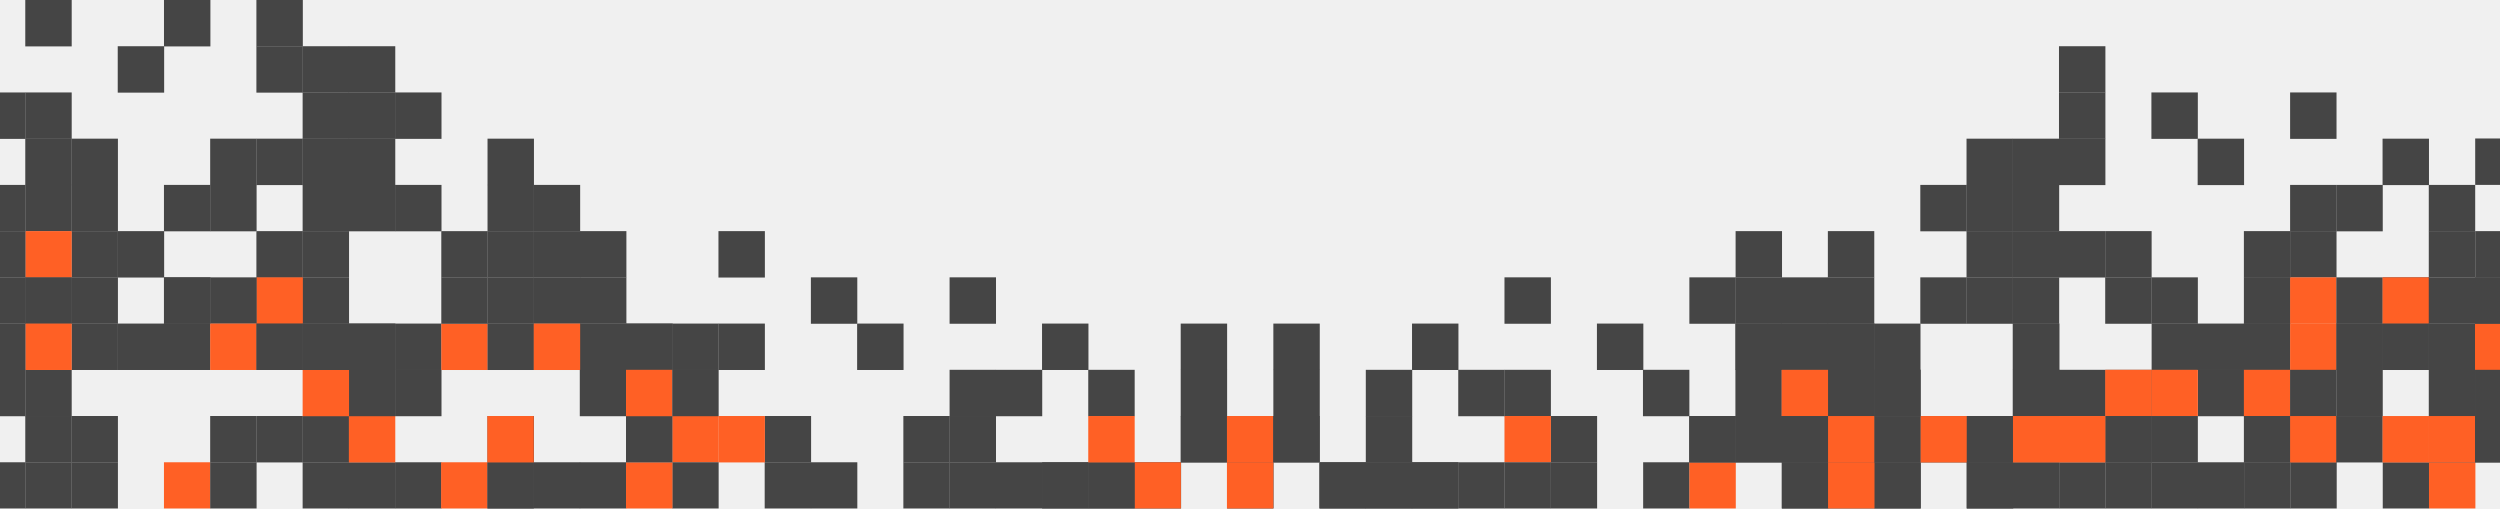
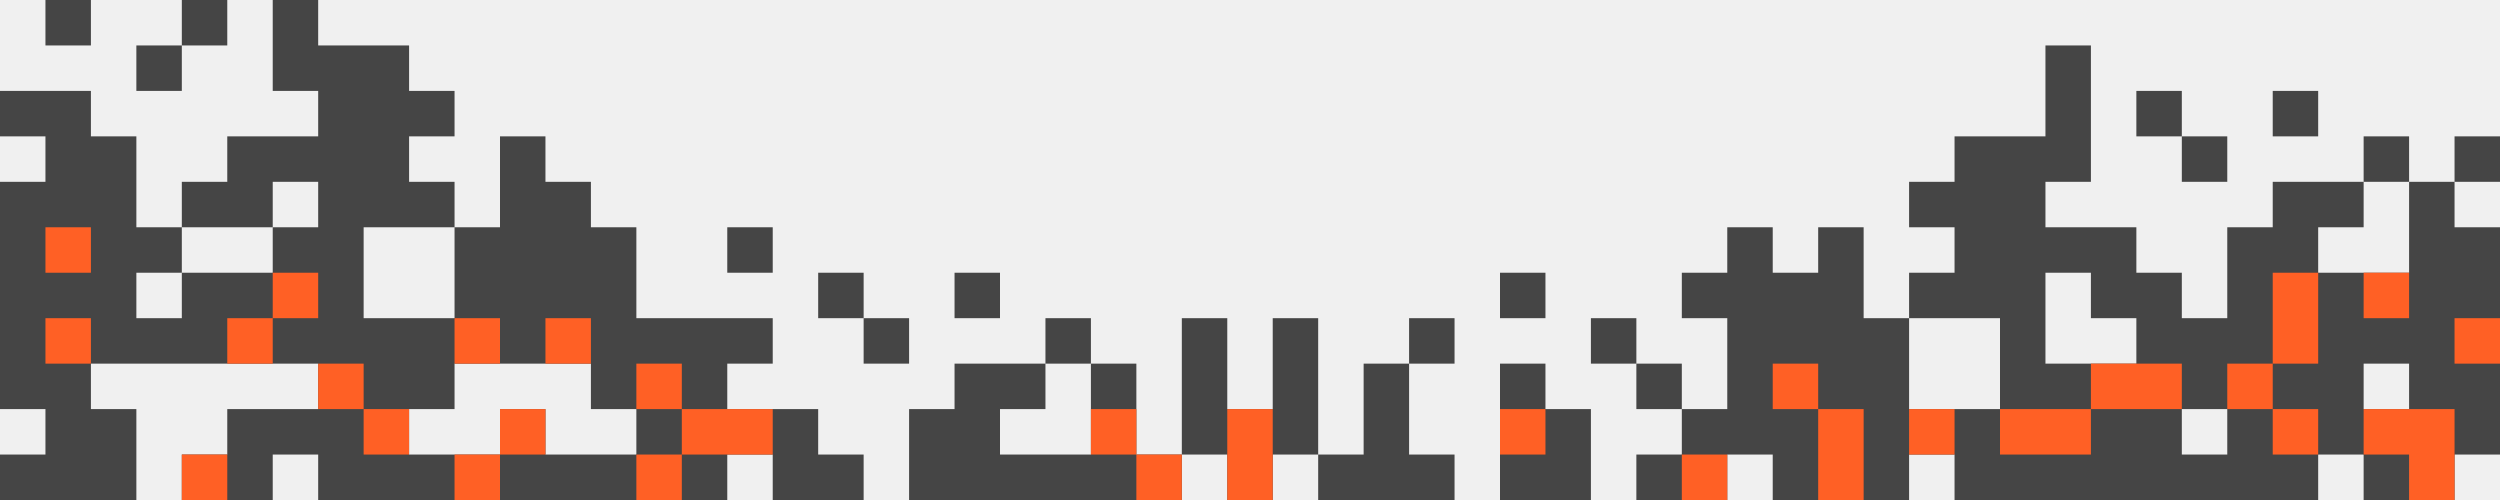
- <svg xmlns="http://www.w3.org/2000/svg" width="649" height="132" viewBox="0 0 649 132" fill="none">
-   <g clip-path="url(#clip0_767_55839)">
-     <rect width="12.05" height="12.05" transform="matrix(1 0 0 -1 642.562 48)" fill="#454545" />
-     <rect width="12.05" height="12.05" transform="matrix(4.37114e-08 1 1 -4.37114e-08 438.562 72)" fill="#454545" />
-     <rect width="12.05" height="12.05" transform="matrix(4.37114e-08 1 1 -4.37114e-08 414.562 84)" fill="#454545" />
-     <rect width="12.05" height="12.05" transform="matrix(4.37114e-08 1 1 -4.37114e-08 402.562 107.996)" fill="#454545" />
-     <rect width="12.05" height="12.05" transform="matrix(4.37114e-08 1 1 -4.37114e-08 402.562 120)" fill="#454545" />
-     <rect width="12.05" height="12.05" transform="matrix(4.37114e-08 1 1 -4.37114e-08 426.562 120)" fill="#454545" />
-     <rect width="12.05" height="12.05" transform="matrix(4.37114e-08 1 1 -4.37114e-08 438.562 120)" fill="#FF6025" />
-     <rect width="12.05" height="12.05" transform="matrix(4.37114e-08 1 1 -4.37114e-08 438.562 107.996)" fill="#454545" />
-     <rect width="12.05" height="12.05" transform="matrix(4.37114e-08 1 1 -4.37114e-08 450.562 107.996)" fill="#454545" />
-     <rect width="12.05" height="12.05" transform="matrix(4.37114e-08 1 1 -4.37114e-08 450.562 84)" fill="#454545" />
-     <rect width="12.05" height="12.05" transform="matrix(4.37114e-08 1 1 -4.37114e-08 462.562 84)" fill="#454545" />
-     <rect width="12.05" height="12.05" transform="matrix(4.37114e-08 1 1 -4.37114e-08 474.562 84)" fill="#454545" />
-     <rect width="12.05" height="12.05" transform="matrix(4.37114e-08 1 1 -4.37114e-08 450.562 72)" fill="#454545" />
-     <rect width="12.05" height="12.05" transform="matrix(4.37114e-08 1 1 -4.37114e-08 450.562 60)" fill="#454545" />
-     <rect width="12.05" height="12.05" transform="matrix(4.37114e-08 1 1 -4.37114e-08 486.562 96)" fill="#454545" />
-     <rect width="12.05" height="12.05" transform="matrix(4.37114e-08 1 1 -4.37114e-08 462.562 107.996)" fill="#454545" />
-     <rect width="12.05" height="12.05" transform="matrix(4.37114e-08 1 1 -4.37114e-08 462.562 120)" fill="#454545" />
-     <rect width="12.05" height="12.05" transform="matrix(4.37114e-08 1 1 -4.37114e-08 486.562 120)" fill="#454545" />
-     <rect width="12.05" height="12.05" transform="matrix(4.37114e-08 1 1 -4.37114e-08 474.562 120)" fill="#454545" />
-     <rect width="12.05" height="12.05" transform="matrix(4.37114e-08 1 1 -4.37114e-08 474.562 107.996)" fill="#454545" />
-     <rect width="12.05" height="12.05" transform="matrix(4.37114e-08 1 1 -4.37114e-08 474.562 96)" fill="#454545" />
-     <rect width="12.05" height="12.05" transform="matrix(4.37114e-08 1 1 -4.37114e-08 522.562 120)" fill="#454545" />
-     <rect width="12.05" height="12.05" transform="matrix(4.37114e-08 1 1 -4.37114e-08 510.562 120)" fill="#454545" />
-     <rect width="12.05" height="12.05" transform="matrix(4.37114e-08 1 1 -4.37114e-08 510.562 107.996)" fill="#454545" />
-     <rect width="12.05" height="12.05" transform="matrix(4.37114e-08 1 1 -4.37114e-08 462.562 96)" fill="#454545" />
-     <rect width="12.05" height="12.05" transform="matrix(4.37114e-08 1 1 -4.37114e-08 390.562 96)" fill="#454545" />
-     <rect width="12.05" height="12.05" transform="matrix(4.37114e-08 1 1 -4.37114e-08 390.562 107.996)" fill="#FF6025" />
-     <rect width="12.05" height="12.05" transform="matrix(4.37114e-08 1 1 -4.37114e-08 390.562 120)" fill="#454545" />
-     <rect width="12.05" height="12.05" transform="matrix(4.37114e-08 1 1 -4.37114e-08 378.562 96.0039)" fill="#454545" />
-     <rect width="12.05" height="12.05" transform="matrix(4.37114e-08 1 1 -4.37114e-08 378.562 120.004)" fill="#454545" />
-     <rect width="12.05" height="12.05" transform="matrix(4.37114e-08 1 1 -4.37114e-08 366.562 84)" fill="#454545" />
-     <rect width="12.05" height="12.05" transform="matrix(4.37114e-08 1 1 -4.37114e-08 390.562 71.9961)" fill="#454545" />
-     <rect width="12.05" height="12.05" transform="matrix(4.37114e-08 1 1 -4.37114e-08 366.562 120.004)" fill="#454545" />
-     <rect width="12.05" height="12.05" transform="matrix(4.37114e-08 1 1 -4.37114e-08 354.562 96.0039)" fill="#454545" />
-     <rect width="12.05" height="12.05" transform="matrix(4.37114e-08 1 1 -4.37114e-08 342.562 120.004)" fill="#454545" />
-     <rect width="12.05" height="12.05" transform="matrix(4.37114e-08 1 1 -4.37114e-08 354.562 120.004)" fill="#454545" />
-     <rect width="12.05" height="12.05" transform="matrix(4.37114e-08 1 1 -4.37114e-08 354.562 108)" fill="#454545" />
-     <rect width="12.05" height="12.05" transform="matrix(4.37114e-08 1 1 -4.37114e-08 330.562 107.996)" fill="#454545" />
-     <rect width="12.05" height="12.05" transform="matrix(4.37114e-08 1 1 -4.37114e-08 330.562 96.0039)" fill="#454545" />
-     <rect width="12.05" height="12.05" transform="matrix(4.37114e-08 1 1 -4.37114e-08 330.562 84.0039)" fill="#454545" />
-     <rect width="12.05" height="12.05" transform="matrix(4.37114e-08 1 1 -4.37114e-08 318.562 107.996)" fill="#454545" />
-     <rect width="12.05" height="12.05" transform="matrix(4.37114e-08 1 1 -4.37114e-08 318.562 120)" fill="#454545" />
-     <rect width="12.05" height="12.05" transform="matrix(4.37114e-08 1 1 -4.37114e-08 306.555 107.996)" fill="#454545" />
-     <rect width="12.05" height="12.05" transform="matrix(4.37114e-08 1 1 -4.37114e-08 294.562 120.004)" fill="#454545" />
-     <rect width="12.05" height="12.05" transform="matrix(4.37114e-08 1 1 -4.37114e-08 270.562 120.004)" fill="#454545" />
-     <rect width="12.05" height="12.05" transform="matrix(4.37114e-08 1 1 -4.37114e-08 282.562 120.004)" fill="#454545" />
-     <rect width="12.05" height="12.05" transform="matrix(4.37114e-08 1 1 -4.37114e-08 42.5703 72)" fill="#454545" />
-     <rect width="12.05" height="12.05" transform="matrix(4.37114e-08 1 1 -4.37114e-08 30.5625 84)" fill="#454545" />
-     <rect width="12.05" height="12.05" transform="matrix(4.37114e-08 1 1 -4.37114e-08 18.5625 107.996)" fill="#454545" />
-     <rect width="12.05" height="12.05" transform="matrix(4.37114e-08 1 1 -4.37114e-08 18.5625 120)" fill="#454545" />
-     <rect width="12.05" height="12.05" transform="matrix(4.37114e-08 1 1 -4.37114e-08 42.5625 120)" fill="#FF6025" />
-     <rect width="12.05" height="12.05" transform="matrix(4.37114e-08 1 1 -4.37114e-08 54.5625 120)" fill="#454545" />
-     <rect width="12.05" height="12.05" transform="matrix(4.37114e-08 1 1 -4.37114e-08 54.5625 107.996)" fill="#454545" />
-     <rect width="12.05" height="12.05" transform="matrix(4.37114e-08 1 1 -4.37114e-08 66.5625 107.996)" fill="#454545" />
-     <rect width="12.05" height="12.05" transform="matrix(4.37114e-08 1 1 -4.37114e-08 66.5625 84)" fill="#454545" />
-     <rect width="12.05" height="12.05" transform="matrix(4.37114e-08 1 1 -4.37114e-08 78.5625 84)" fill="#454545" />
-     <rect width="12.05" height="12.05" transform="matrix(4.37114e-08 1 1 -4.37114e-08 90.5625 84)" fill="#454545" />
-     <rect width="12.05" height="12.05" transform="matrix(4.37114e-08 1 1 -4.37114e-08 66.5625 72)" fill="#454545" />
-     <rect width="12.05" height="12.05" transform="matrix(4.37114e-08 1 1 -4.37114e-08 66.5625 60)" fill="#454545" />
-     <rect width="12.05" height="12.05" transform="matrix(4.37114e-08 1 1 -4.37114e-08 102.562 96)" fill="#454545" />
-     <rect width="12.05" height="12.05" transform="matrix(4.37114e-08 1 1 -4.37114e-08 78.5625 107.996)" fill="#454545" />
-     <rect width="12.05" height="12.05" transform="matrix(4.37114e-08 1 1 -4.37114e-08 78.5625 120)" fill="#454545" />
-     <rect width="12.05" height="12.05" transform="matrix(4.37114e-08 1 1 -4.37114e-08 102.562 120)" fill="#454545" />
-     <rect width="12.05" height="12.05" transform="matrix(4.37114e-08 1 1 -4.37114e-08 90.5625 120)" fill="#454545" />
-     <rect width="12.05" height="12.05" transform="matrix(4.37114e-08 1 1 -4.37114e-08 90.5625 107.996)" fill="#FF6025" />
-     <rect width="12.05" height="12.05" transform="matrix(4.37114e-08 1 1 -4.37114e-08 90.5625 96)" fill="#454545" />
-     <rect width="12.05" height="12.05" transform="matrix(4.37114e-08 1 1 -4.37114e-08 138.562 120)" fill="#454545" />
-     <rect width="12.05" height="12.05" transform="matrix(4.37114e-08 1 1 -4.37114e-08 126.562 120)" fill="#454545" />
-     <rect width="12.05" height="12.05" transform="matrix(4.37114e-08 1 1 -4.37114e-08 126.562 107.996)" fill="#454545" />
-     <rect width="12.05" height="12.05" transform="matrix(4.37114e-08 1 1 -4.37114e-08 78.5625 96)" fill="#FF6025" />
-     <rect width="12.05" height="12.05" transform="matrix(4.37114e-08 1 1 -4.37114e-08 6.5625 96)" fill="#454545" />
-     <rect width="12.05" height="12.05" transform="matrix(4.37114e-08 1 1 -4.37114e-08 6.5625 107.996)" fill="#454545" />
-     <rect width="12.05" height="12.05" transform="matrix(4.37114e-08 1 1 -4.37114e-08 6.5625 120)" fill="#454545" />
-     <rect width="12.05" height="12.05" transform="matrix(4.37114e-08 1 1 -4.37114e-08 -5.4375 96.0039)" fill="#454545" />
-     <rect width="12.05" height="12.05" transform="matrix(4.37114e-08 1 1 -4.37114e-08 -5.4375 120.004)" fill="#454545" />
-     <rect width="12.05" height="12.05" transform="matrix(4.37114e-08 1 1 -4.37114e-08 6.5625 71.9961)" fill="#454545" />
-     <rect width="12.05" height="12.05" transform="matrix(4.37114e-08 1 1 -4.37114e-08 42.5703 0)" fill="#454545" />
-     <rect width="12.05" height="12.05" transform="matrix(4.37114e-08 1 1 -4.37114e-08 30.5625 12)" fill="#454545" />
-     <rect width="12.05" height="12.05" transform="matrix(4.37114e-08 1 1 -4.37114e-08 18.5625 35.9961)" fill="#454545" />
-     <rect width="12.05" height="12.05" transform="matrix(4.37114e-08 1 1 -4.37114e-08 18.5625 48)" fill="#454545" />
-     <rect width="12.05" height="12.05" transform="matrix(4.37114e-08 1 1 -4.37114e-08 42.5625 48)" fill="#454545" />
-     <rect width="12.05" height="12.05" transform="matrix(4.37114e-08 1 1 -4.37114e-08 54.5625 48)" fill="#454545" />
-     <rect width="12.05" height="12.05" transform="matrix(4.37114e-08 1 1 -4.37114e-08 54.5625 35.9961)" fill="#454545" />
-     <rect width="12.05" height="12.05" transform="matrix(4.37114e-08 1 1 -4.37114e-08 66.5625 35.9961)" fill="#454545" />
-     <rect width="12.05" height="12.05" transform="matrix(4.37114e-08 1 1 -4.37114e-08 66.5625 12)" fill="#454545" />
-     <rect width="12.05" height="12.05" transform="matrix(4.37114e-08 1 1 -4.37114e-08 78.5625 12)" fill="#454545" />
-     <rect width="12.05" height="12.05" transform="matrix(4.37114e-08 1 1 -4.37114e-08 90.5625 12)" fill="#454545" />
-     <rect width="12.05" height="12.05" transform="matrix(4.37114e-08 1 1 -4.37114e-08 66.5625 0)" fill="#454545" />
-     <rect width="12.05" height="12.05" transform="matrix(4.37114e-08 1 1 -4.37114e-08 102.562 24)" fill="#454545" />
-     <rect width="12.05" height="12.05" transform="matrix(4.37114e-08 1 1 -4.37114e-08 78.5625 35.9961)" fill="#454545" />
-     <rect width="12.05" height="12.05" transform="matrix(4.37114e-08 1 1 -4.37114e-08 78.5625 48)" fill="#454545" />
-     <rect width="12.05" height="12.05" transform="matrix(4.37114e-08 1 1 -4.37114e-08 102.562 48)" fill="#454545" />
-     <rect width="12.05" height="12.05" transform="matrix(4.37114e-08 1 1 -4.37114e-08 90.5625 48)" fill="#454545" />
-     <rect width="12.05" height="12.05" transform="matrix(4.37114e-08 1 1 -4.37114e-08 90.5625 35.9961)" fill="#454545" />
-     <rect width="12.05" height="12.05" transform="matrix(4.37114e-08 1 1 -4.37114e-08 90.5625 24)" fill="#454545" />
-     <rect width="12.05" height="12.05" transform="matrix(4.37114e-08 1 1 -4.37114e-08 78.5625 60)" fill="#454545" />
-     <rect width="12.05" height="12.05" transform="matrix(4.37114e-08 1 1 -4.37114e-08 78.5625 72)" fill="#454545" />
-     <rect width="12.05" height="12.05" transform="matrix(4.37114e-08 1 1 -4.37114e-08 66.5625 72)" fill="#FF6025" />
-     <rect width="12.05" height="12.05" transform="matrix(4.37114e-08 1 1 -4.37114e-08 54.5625 72)" fill="#454545" />
-     <rect width="12.05" height="12.05" transform="matrix(4.37114e-08 1 1 -4.37114e-08 42.5625 72)" fill="#454545" />
-     <rect width="12.05" height="12.05" transform="matrix(4.37114e-08 1 1 -4.37114e-08 42.5625 84)" fill="#454545" />
-     <rect width="12.05" height="12.05" transform="matrix(4.37114e-08 1 1 -4.37114e-08 54.5625 84)" fill="#FF6025" />
-     <rect width="12.05" height="12.05" transform="matrix(4.37114e-08 1 1 -4.37114e-08 66.5625 84)" fill="#454545" />
-     <rect width="12.05" height="12.05" transform="matrix(4.37114e-08 1 1 -4.37114e-08 78.5625 84)" fill="#454545" />
-     <rect width="12.05" height="12.05" transform="matrix(4.37114e-08 1 1 -4.37114e-08 90.5625 84)" fill="#454545" />
-     <rect width="12.05" height="12.05" transform="matrix(4.37114e-08 1 1 -4.37114e-08 102.562 84)" fill="#454545" />
-     <rect width="12.05" height="12.05" transform="matrix(4.37114e-08 1 1 -4.37114e-08 114.562 84.0039)" fill="#FF6025" />
-     <rect width="12.05" height="12.05" transform="matrix(4.37114e-08 1 1 -4.37114e-08 114.562 60.0039)" fill="#454545" />
-     <rect width="12.05" height="12.05" transform="matrix(4.37114e-08 1 1 -4.37114e-08 126.562 60.0039)" fill="#454545" />
-     <rect width="12.05" height="12.05" transform="matrix(4.37114e-08 1 1 -4.37114e-08 126.562 72.0039)" fill="#454545" />
-     <rect width="12.05" height="12.05" transform="matrix(4.37114e-08 1 1 -4.37114e-08 138.562 60.0039)" fill="#454545" />
-     <rect width="12.05" height="12.05" transform="matrix(4.37114e-08 1 1 -4.37114e-08 150.562 60)" fill="#454545" />
-     <rect width="12.05" height="12.05" transform="matrix(4.37114e-08 1 1 -4.37114e-08 150.562 72.0039)" fill="#454545" />
-     <rect width="12.05" height="12.05" transform="matrix(4.37114e-08 1 1 -4.37114e-08 138.562 72.0039)" fill="#454545" />
-     <rect width="12.05" height="12.05" transform="matrix(4.37114e-08 1 1 -4.37114e-08 114.562 72.0039)" fill="#454545" />
-     <rect width="12.05" height="12.05" transform="matrix(4.37114e-08 1 1 -4.37114e-08 150.562 84.0039)" fill="#454545" />
-     <rect width="12.05" height="12.05" transform="matrix(4.37114e-08 1 1 -4.37114e-08 162.562 84.0039)" fill="#454545" />
-     <rect width="12.05" height="12.05" transform="matrix(4.37114e-08 1 1 -4.37114e-08 138.562 48)" fill="#454545" />
-     <rect width="12.05" height="12.05" transform="matrix(4.37114e-08 1 1 -4.37114e-08 126.562 48)" fill="#454545" />
-     <rect width="12.05" height="12.05" transform="matrix(4.37114e-08 1 1 -4.37114e-08 126.562 35.9961)" fill="#454545" />
-     <rect width="12.05" height="12.05" transform="matrix(4.37114e-08 1 1 -4.37114e-08 126.562 84.0039)" fill="#454545" />
-     <rect width="12.05" height="12.05" transform="matrix(4.37114e-08 1 1 -4.37114e-08 138.562 84.0039)" fill="#FF6025" />
-     <rect width="12.05" height="12.05" transform="matrix(4.37114e-08 1 1 -4.37114e-08 78.5625 24)" fill="#454545" />
-     <rect width="12.05" height="12.05" transform="matrix(4.37114e-08 1 1 -4.37114e-08 18.5625 60.0039)" fill="#454545" />
-     <rect width="12.05" height="12.05" transform="matrix(4.37114e-08 1 1 -4.37114e-08 30.5625 60)" fill="#454545" />
-     <rect width="12.05" height="12.05" transform="matrix(4.37114e-08 1 1 -4.37114e-08 18.5625 72)" fill="#454545" />
-     <rect width="12.05" height="12.05" transform="matrix(4.37114e-08 1 1 -4.37114e-08 18.5625 84)" fill="#454545" />
-     <rect width="12.05" height="12.05" transform="matrix(4.37114e-08 1 1 -4.37114e-08 6.5625 24)" fill="#454545" />
-     <rect width="12.05" height="12.05" transform="matrix(4.37114e-08 1 1 -4.37114e-08 6.5625 35.9961)" fill="#454545" />
-     <rect width="12.05" height="12.05" transform="matrix(4.37114e-08 1 1 -4.37114e-08 6.5625 48)" fill="#454545" />
-     <rect width="12.05" height="12.05" transform="matrix(4.37114e-08 1 1 -4.37114e-08 6.5625 60)" fill="#FF6025" />
-     <rect width="12.05" height="12.05" transform="matrix(4.37114e-08 1 1 -4.37114e-08 6.5625 72)" fill="#454545" />
-     <rect width="12.05" height="12.05" transform="matrix(4.37114e-08 1 1 -4.37114e-08 6.5625 84)" fill="#FF6025" />
-     <rect width="12.05" height="12.05" transform="matrix(4.37114e-08 1 1 -4.37114e-08 -5.4375 24.0039)" fill="#454545" />
-     <rect width="12.05" height="12.05" transform="matrix(4.37114e-08 1 1 -4.37114e-08 -5.4375 48.0039)" fill="#454545" />
-     <rect width="12.05" height="12.05" transform="matrix(4.37114e-08 1 1 -4.37114e-08 -5.4375 60.0039)" fill="#454545" />
-     <rect width="12.05" height="12.05" transform="matrix(4.37114e-08 1 1 -4.37114e-08 -5.4375 72)" fill="#454545" />
-     <rect width="12.05" height="12.05" transform="matrix(4.37114e-08 1 1 -4.37114e-08 -5.4375 84.0039)" fill="#454545" />
-     <rect width="12.05" height="12.05" transform="matrix(4.37114e-08 1 1 -4.37114e-08 6.5625 -0.00390625)" fill="#454545" />
-     <rect x="222.555" y="72" width="12.05" height="12.05" transform="rotate(90 222.555 72)" fill="#454545" />
-     <rect x="234.562" y="84" width="12.05" height="12.05" transform="rotate(90 234.562 84)" fill="#454545" />
-     <rect x="246.562" y="107.996" width="12.05" height="12.05" transform="rotate(90 246.562 107.996)" fill="#454545" />
-     <rect x="246.562" y="120" width="12.05" height="12.05" transform="rotate(90 246.562 120)" fill="#454545" />
-     <rect x="222.562" y="120" width="12.05" height="12.05" transform="rotate(90 222.562 120)" fill="#454545" />
-     <rect x="210.562" y="120" width="12.05" height="12.05" transform="rotate(90 210.562 120)" fill="#454545" />
-     <rect x="210.562" y="107.996" width="12.05" height="12.05" transform="rotate(90 210.562 107.996)" fill="#454545" />
-     <rect x="198.562" y="107.996" width="12.05" height="12.05" transform="rotate(90 198.562 107.996)" fill="#FF6025" />
-     <rect x="198.562" y="84" width="12.05" height="12.05" transform="rotate(90 198.562 84)" fill="#454545" />
-     <rect x="186.562" y="84" width="12.05" height="12.05" transform="rotate(90 186.562 84)" fill="#454545" />
-     <rect x="174.562" y="84" width="12.05" height="12.05" transform="rotate(90 174.562 84)" fill="#454545" />
-     <rect x="198.562" y="60" width="12.05" height="12.05" transform="rotate(90 198.562 60)" fill="#454545" />
-     <rect x="162.562" y="96" width="12.05" height="12.05" transform="rotate(90 162.562 96)" fill="#454545" />
-     <rect x="186.562" y="107.996" width="12.05" height="12.05" transform="rotate(90 186.562 107.996)" fill="#FF6025" />
-     <rect x="186.562" y="120" width="12.05" height="12.05" transform="rotate(90 186.562 120)" fill="#454545" />
-     <rect x="162.562" y="120" width="12.05" height="12.05" transform="rotate(90 162.562 120)" fill="#454545" />
-     <rect x="174.562" y="120" width="12.05" height="12.05" transform="rotate(90 174.562 120)" fill="#FF6025" />
-     <rect x="174.562" y="107.996" width="12.05" height="12.05" transform="rotate(90 174.562 107.996)" fill="#454545" />
-     <rect x="174.562" y="96" width="12.05" height="12.05" transform="rotate(90 174.562 96)" fill="#FF6025" />
-     <rect x="126.562" y="120" width="12.05" height="12.05" transform="rotate(90 126.562 120)" fill="#FF6025" />
-     <rect x="138.562" y="120" width="12.05" height="12.05" transform="rotate(90 138.562 120)" fill="#454545" />
-     <rect x="138.562" y="107.996" width="12.05" height="12.05" transform="rotate(90 138.562 107.996)" fill="#FF6025" />
-     <rect x="186.562" y="96" width="12.05" height="12.05" transform="rotate(90 186.562 96)" fill="#454545" />
-     <rect x="258.562" y="96" width="12.05" height="12.05" transform="rotate(90 258.562 96)" fill="#454545" />
-     <rect x="258.562" y="107.996" width="12.05" height="12.05" transform="rotate(90 258.562 107.996)" fill="#454545" />
-     <rect x="258.562" y="120" width="12.05" height="12.05" transform="rotate(90 258.562 120)" fill="#454545" />
-     <rect x="270.562" y="96.004" width="12.05" height="12.05" transform="rotate(90 270.562 96.0039)" fill="#454545" />
-     <rect x="270.562" y="120.004" width="12.05" height="12.05" transform="rotate(90 270.562 120.004)" fill="#454545" />
-     <rect x="282.562" y="84" width="12.05" height="12.05" transform="rotate(90 282.562 84)" fill="#454545" />
-     <rect x="258.562" y="71.996" width="12.05" height="12.05" transform="rotate(90 258.562 71.9961)" fill="#454545" />
-     <rect x="282.562" y="120.004" width="12.05" height="12.05" transform="rotate(90 282.562 120.004)" fill="#454545" />
-     <rect x="294.562" y="96.004" width="12.05" height="12.05" transform="rotate(90 294.562 96.0039)" fill="#454545" />
-     <rect x="306.562" y="120.004" width="12.05" height="12.05" transform="rotate(90 306.562 120.004)" fill="#FF6025" />
-     <rect x="294.562" y="120.004" width="12.05" height="12.05" transform="rotate(90 294.562 120.004)" fill="#454545" />
-     <rect x="294.562" y="108" width="12.05" height="12.05" transform="rotate(90 294.562 108)" fill="#FF6025" />
-     <rect x="318.562" y="107.996" width="12.05" height="12.05" transform="rotate(90 318.562 107.996)" fill="#454545" />
-     <rect x="318.562" y="96.004" width="12.05" height="12.05" transform="rotate(90 318.562 96.0039)" fill="#454545" />
-     <rect x="318.562" y="84.004" width="12.05" height="12.05" transform="rotate(90 318.562 84.0039)" fill="#454545" />
-     <rect x="330.562" y="107.996" width="12.05" height="12.05" transform="rotate(90 330.562 107.996)" fill="#FF6025" />
-     <rect x="330.562" y="120" width="12.05" height="12.05" transform="rotate(90 330.562 120)" fill="#FF6025" />
-     <rect x="342.57" y="107.996" width="12.05" height="12.05" transform="rotate(90 342.57 107.996)" fill="#454545" />
-     <rect x="354.562" y="120.004" width="12.05" height="12.05" transform="rotate(90 354.562 120.004)" fill="#454545" />
-     <rect x="378.562" y="120.004" width="12.05" height="12.05" transform="rotate(90 378.562 120.004)" fill="#454545" />
-     <rect x="366.562" y="120.004" width="12.05" height="12.05" transform="rotate(90 366.562 120.004)" fill="#454545" />
-     <rect width="12.05" height="12.05" transform="matrix(4.37114e-08 1 1 -4.37114e-08 618.57 72)" fill="#454545" />
-     <rect width="12.05" height="12.05" transform="matrix(4.37114e-08 1 1 -4.37114e-08 606.562 84)" fill="#454545" />
-     <rect width="12.05" height="12.05" transform="matrix(4.37114e-08 1 1 -4.37114e-08 594.562 107.996)" fill="#454545" />
-     <rect width="12.05" height="12.05" transform="matrix(4.37114e-08 1 1 -4.37114e-08 594.562 120)" fill="#454545" />
-     <rect width="12.05" height="12.05" transform="matrix(4.37114e-08 1 1 -4.37114e-08 618.562 120)" fill="#454545" />
-     <rect width="12.05" height="12.05" transform="matrix(4.37114e-08 1 1 -4.37114e-08 630.562 120)" fill="#FF6025" />
-     <rect width="12.05" height="12.05" transform="matrix(4.37114e-08 1 1 -4.37114e-08 630.562 107.996)" fill="#454545" />
-     <rect width="12.05" height="12.05" transform="matrix(4.37114e-08 1 1 -4.37114e-08 642.562 107.996)" fill="#454545" />
-     <rect width="12.05" height="12.05" transform="matrix(4.37114e-08 1 1 -4.37114e-08 642.562 84)" fill="#454545" />
-     <rect width="12.05" height="12.05" transform="matrix(4.37114e-08 1 1 -4.37114e-08 642.562 72)" fill="#454545" />
-     <rect width="12.05" height="12.05" transform="matrix(4.37114e-08 1 1 -4.37114e-08 642.562 60)" fill="#454545" />
-     <rect width="12.05" height="12.05" transform="matrix(4.37114e-08 1 1 -4.37114e-08 582.562 96)" fill="#454545" />
-     <rect width="12.05" height="12.05" transform="matrix(4.37114e-08 1 1 -4.37114e-08 582.562 107.996)" fill="#454545" />
-     <rect width="12.05" height="12.05" transform="matrix(4.37114e-08 1 1 -4.37114e-08 582.562 120)" fill="#454545" />
-     <rect width="12.05" height="12.05" transform="matrix(4.37114e-08 1 1 -4.37114e-08 570.562 96.0039)" fill="#454545" />
-     <rect width="12.05" height="12.05" transform="matrix(4.37114e-08 1 1 -4.37114e-08 570.562 120.004)" fill="#454545" />
-     <rect width="12.05" height="12.05" transform="matrix(4.37114e-08 1 1 -4.37114e-08 558.562 84)" fill="#454545" />
-     <rect width="12.05" height="12.05" transform="matrix(4.37114e-08 1 1 -4.37114e-08 582.562 71.9961)" fill="#454545" />
-     <rect width="12.05" height="12.05" transform="matrix(4.37114e-08 1 1 -4.37114e-08 558.562 120.004)" fill="#454545" />
-     <rect width="12.05" height="12.05" transform="matrix(4.37114e-08 1 1 -4.37114e-08 546.562 96.0039)" fill="#454545" />
-     <rect width="12.05" height="12.05" transform="matrix(4.37114e-08 1 1 -4.37114e-08 534.562 120.004)" fill="#454545" />
-     <rect width="12.05" height="12.05" transform="matrix(4.37114e-08 1 1 -4.37114e-08 546.562 120.004)" fill="#454545" />
-     <rect width="12.05" height="12.05" transform="matrix(4.37114e-08 1 1 -4.37114e-08 546.562 108)" fill="#454545" />
-     <rect width="12.05" height="12.05" transform="matrix(4.37114e-08 1 1 -4.37114e-08 522.562 107.996)" fill="#454545" />
-     <rect width="12.05" height="12.05" transform="matrix(4.37114e-08 1 1 -4.37114e-08 522.562 96.0039)" fill="#454545" />
-     <rect width="12.05" height="12.05" transform="matrix(4.37114e-08 1 1 -4.37114e-08 522.562 84.0039)" fill="#454545" />
-     <rect width="12.05" height="12.05" transform="matrix(4.37114e-08 1 1 -4.37114e-08 510.562 107.996)" fill="#454545" />
-     <rect width="12.05" height="12.05" transform="matrix(4.37114e-08 1 1 -4.37114e-08 510.562 120)" fill="#454545" />
-     <rect width="12.05" height="12.05" transform="matrix(4.37114e-08 1 1 -4.37114e-08 498.555 107.996)" fill="#454545" />
-     <rect width="12.05" height="12.05" transform="matrix(4.37114e-08 1 1 -4.37114e-08 486.562 120.004)" fill="#454545" />
-     <rect width="12.05" height="12.05" transform="matrix(4.37114e-08 1 1 -4.37114e-08 462.562 120.004)" fill="#454545" />
-     <rect width="12.05" height="12.05" transform="matrix(4.37114e-08 1 1 -4.37114e-08 474.562 120.004)" fill="#FF6025" />
-     <rect x="570.555" y="24" width="12.05" height="12.05" transform="rotate(90 570.555 24)" fill="#454545" />
-     <rect x="582.562" y="36" width="12.05" height="12.05" transform="rotate(90 582.562 36)" fill="#454545" />
-     <rect x="594.562" y="59.996" width="12.05" height="12.05" transform="rotate(90 594.562 59.9961)" fill="#454545" />
-     <rect x="594.562" y="72" width="12.05" height="12.05" transform="rotate(90 594.562 72)" fill="#454545" />
-     <rect x="570.562" y="72" width="12.05" height="12.05" transform="rotate(90 570.562 72)" fill="#454545" />
-     <rect x="558.562" y="72" width="12.05" height="12.05" transform="rotate(90 558.562 72)" fill="#454545" />
-     <rect x="558.562" y="59.996" width="12.05" height="12.05" transform="rotate(90 558.562 59.9961)" fill="#454545" />
-     <rect x="546.562" y="59.996" width="12.05" height="12.05" transform="rotate(90 546.562 59.9961)" fill="#454545" />
-     <rect x="546.562" y="36" width="12.05" height="12.05" transform="rotate(90 546.562 36)" fill="#454545" />
-     <rect x="534.562" y="36" width="12.05" height="12.05" transform="rotate(90 534.562 36)" fill="#454545" />
-     <rect x="522.562" y="36" width="12.05" height="12.05" transform="rotate(90 522.562 36)" fill="#454545" />
-     <rect x="546.562" y="24" width="12.05" height="12.05" transform="rotate(90 546.562 24)" fill="#454545" />
-     <rect x="546.562" y="12" width="12.05" height="12.05" transform="rotate(90 546.562 12)" fill="#454545" />
-     <rect x="510.562" y="48" width="12.05" height="12.05" transform="rotate(90 510.562 48)" fill="#454545" />
-     <rect x="534.562" y="59.996" width="12.05" height="12.05" transform="rotate(90 534.562 59.9961)" fill="#454545" />
-     <rect x="534.562" y="72" width="12.05" height="12.05" transform="rotate(90 534.562 72)" fill="#454545" />
-     <rect x="510.562" y="72" width="12.05" height="12.05" transform="rotate(90 510.562 72)" fill="#454545" />
-     <rect x="522.562" y="72" width="12.05" height="12.05" transform="rotate(90 522.562 72)" fill="#454545" />
-     <rect x="522.562" y="59.996" width="12.05" height="12.05" transform="rotate(90 522.562 59.9961)" fill="#454545" />
-     <rect x="522.562" y="48" width="12.05" height="12.05" transform="rotate(90 522.562 48)" fill="#454545" />
-     <rect x="534.562" y="84" width="12.05" height="12.05" transform="rotate(90 534.562 84)" fill="#454545" />
-     <rect x="534.562" y="96" width="12.05" height="12.05" transform="rotate(90 534.562 96)" fill="#454545" />
-     <rect x="546.562" y="96" width="12.05" height="12.05" transform="rotate(90 546.562 96)" fill="#454545" />
-     <rect x="558.562" y="96" width="12.05" height="12.05" transform="rotate(90 558.562 96)" fill="#FF6025" />
-     <rect x="570.562" y="96" width="12.05" height="12.05" transform="rotate(90 570.562 96)" fill="#FF6025" />
-     <rect x="570.562" y="108" width="12.05" height="12.05" transform="rotate(90 570.562 108)" fill="#454545" />
-     <rect x="558.562" y="108" width="12.05" height="12.05" transform="rotate(90 558.562 108)" fill="#454545" />
-     <rect x="546.562" y="108" width="12.05" height="12.05" transform="rotate(90 546.562 108)" fill="#FF6025" />
-     <rect x="534.562" y="108" width="12.05" height="12.05" transform="rotate(90 534.562 108)" fill="#FF6025" />
-     <rect x="522.562" y="108" width="12.05" height="12.05" transform="rotate(90 522.562 108)" fill="#454545" />
-     <rect x="510.562" y="108" width="12.05" height="12.05" transform="rotate(90 510.562 108)" fill="#FF6025" />
-     <rect x="498.562" y="108.004" width="12.05" height="12.05" transform="rotate(90 498.562 108.004)" fill="#454545" />
-     <rect x="498.562" y="84.004" width="12.05" height="12.05" transform="rotate(90 498.562 84.0039)" fill="#454545" />
-     <rect x="486.562" y="84.004" width="12.05" height="12.05" transform="rotate(90 486.562 84.0039)" fill="#454545" />
-     <rect x="486.562" y="96.004" width="12.05" height="12.05" transform="rotate(90 486.562 96.0039)" fill="#454545" />
-     <rect x="474.562" y="84.004" width="12.05" height="12.05" transform="rotate(90 474.562 84.0039)" fill="#454545" />
-     <rect x="462.562" y="84" width="12.05" height="12.05" transform="rotate(90 462.562 84)" fill="#454545" />
-     <rect x="438.562" y="96" width="12.05" height="12.05" transform="rotate(90 438.562 96)" fill="#454545" />
-     <rect x="462.562" y="96.004" width="12.05" height="12.05" transform="rotate(90 462.562 96.0039)" fill="#454545" />
-     <rect x="474.562" y="96.004" width="12.05" height="12.05" transform="rotate(90 474.562 96.0039)" fill="#FF6025" />
-     <rect x="498.562" y="96.004" width="12.05" height="12.05" transform="rotate(90 498.562 96.0039)" fill="#454545" />
-     <rect x="462.562" y="108.004" width="12.05" height="12.05" transform="rotate(90 462.562 108.004)" fill="#454545" />
-     <rect x="450.562" y="108.004" width="12.05" height="12.05" transform="rotate(90 450.562 108.004)" fill="#454545" />
-     <rect x="474.562" y="72" width="12.05" height="12.05" transform="rotate(90 474.562 72)" fill="#454545" />
-     <rect x="486.562" y="72" width="12.05" height="12.05" transform="rotate(90 486.562 72)" fill="#454545" />
-     <rect x="486.562" y="59.996" width="12.05" height="12.05" transform="rotate(90 486.562 59.9961)" fill="#454545" />
-     <rect x="486.562" y="108.004" width="12.05" height="12.05" transform="rotate(90 486.562 108.004)" fill="#FF6025" />
-     <rect x="474.562" y="108.004" width="12.05" height="12.05" transform="rotate(90 474.562 108.004)" fill="#454545" />
-     <rect x="534.562" y="48" width="12.05" height="12.05" transform="rotate(90 534.562 48)" fill="#454545" />
-     <rect x="594.562" y="84.004" width="12.05" height="12.05" transform="rotate(90 594.562 84.0039)" fill="#454545" />
-     <rect x="582.562" y="84" width="12.05" height="12.05" transform="rotate(90 582.562 84)" fill="#454545" />
-     <rect x="594.562" y="96" width="12.05" height="12.05" transform="rotate(90 594.562 96)" fill="#FF6025" />
-     <rect x="594.562" y="108" width="12.05" height="12.05" transform="rotate(90 594.562 108)" fill="#454545" />
-     <rect x="606.562" y="48.004" width="12.05" height="12.05" transform="rotate(90 606.562 48.0039)" fill="#454545" />
-     <rect x="606.562" y="60" width="12.05" height="12.05" transform="rotate(90 606.562 60)" fill="#454545" />
-     <rect x="606.562" y="72.004" width="12.05" height="12.05" transform="rotate(90 606.562 72.0039)" fill="#FF6025" />
-     <rect x="606.562" y="84.004" width="12.05" height="12.05" transform="rotate(90 606.562 84.0039)" fill="#FF6025" />
-     <rect x="606.562" y="96.004" width="12.05" height="12.05" transform="rotate(90 606.562 96.0039)" fill="#454545" />
-     <rect x="606.562" y="108.004" width="12.05" height="12.05" transform="rotate(90 606.562 108.004)" fill="#FF6025" />
-     <rect x="618.562" y="48.004" width="12.05" height="12.05" transform="rotate(90 618.562 48.0039)" fill="#454545" />
-     <rect x="618.562" y="72.004" width="12.05" height="12.05" transform="rotate(90 618.562 72.0039)" fill="#454545" />
-     <rect x="618.562" y="84.004" width="12.05" height="12.05" transform="rotate(90 618.562 84.0039)" fill="#454545" />
-     <rect x="618.562" y="96" width="12.05" height="12.05" transform="rotate(90 618.562 96)" fill="#454545" />
-     <rect x="618.562" y="108.004" width="12.05" height="12.05" transform="rotate(90 618.562 108.004)" fill="#454545" />
-     <rect x="630.562" y="36" width="12.05" height="12.05" transform="rotate(90 630.562 36)" fill="#454545" />
-     <rect x="606.562" y="24" width="12.05" height="12.05" transform="rotate(90 606.562 24)" fill="#454545" />
-     <rect x="630.562" y="72.004" width="12.05" height="12.05" transform="rotate(90 630.562 72.0039)" fill="#FF6025" />
-     <rect x="630.562" y="84.004" width="12.05" height="12.05" transform="rotate(90 630.562 84.0039)" fill="#454545" />
-     <rect x="630.562" y="108.004" width="12.05" height="12.05" transform="rotate(90 630.562 108.004)" fill="#FF6025" />
-     <rect x="642.562" y="48.004" width="12.05" height="12.05" transform="rotate(90 642.562 48.0039)" fill="#454545" />
-     <rect x="642.562" y="84.004" width="12.05" height="12.05" transform="rotate(90 642.562 84.0039)" fill="#454545" />
-     <rect x="642.562" y="96" width="12.05" height="12.05" transform="rotate(90 642.562 96)" fill="#454545" />
-     <rect x="642.562" y="108.004" width="12.05" height="12.05" transform="rotate(90 642.562 108.004)" fill="#FF6025" />
-     <rect x="654.562" y="84" width="12.05" height="12.05" transform="rotate(90 654.562 84)" fill="#FF6025" />
-     <rect x="654.562" y="72" width="12.05" height="12.05" transform="rotate(90 654.562 72)" fill="#454545" />
-     <rect x="642.562" y="72.004" width="12.05" height="12.05" transform="rotate(90 642.562 72.0039)" fill="#454545" />
-     <rect x="642.562" y="60" width="12.05" height="12.05" transform="rotate(90 642.562 60)" fill="#454545" />
-     <rect x="654.562" y="96.004" width="12.05" height="12.05" transform="rotate(90 654.562 96.0039)" fill="#454545" />
-     <rect x="654.562" y="108.004" width="12.05" height="12.05" transform="rotate(90 654.562 108.004)" fill="#454545" />
-   </g>
-   <defs>
-     <clipPath id="clip0_767_55839">
-       <rect width="649" height="132" fill="white" />
-     </clipPath>
-   </defs>
+ <svg xmlns="http://www.w3.org/2000/svg" xml:space="preserve" style="fill-rule:evenodd;clip-rule:evenodd;stroke-linejoin:round;stroke-miterlimit:2" viewBox="0 0 660 132">
+   <path d="M79 985h660v132H79z" style="fill:none" transform="translate(-79 -985)" />
+   <path d="M396 132V96h12v12h12v24h-24ZM48 12v12H36V12h12Zm0 0V0h12v12H48Zm180 72h-12V72h12v12Zm0 0h12v12h-12V84Zm144 12V84h12v12h-12Zm-24 24h12V96h12v24h12v12h-36v-12Zm-108 12v-24h12V96h24v12h-12v12h24V96h12v24h12v12h-72Zm36-36V84h12v12h-12Zm36 24V84h12v24h12V84h12v36h-12v12h-12v-12h-12ZM12 36H0V24h24v12h12v24h12v12H36v12h12V72h24V60h12V48H72v12H48V48h12V36h24V24H72V0h12v12h24v12h12v12h-12v12h12v12H96v24h24V60h12V36h12v12h12v12h12v24h36v12h-12v12h24v12h12v12h-24v-12h-12v12H84v-12H72v12H48v-12h12v-12h24V96H24v12h12v24H0v-12h12v-12H0V48h12V36Zm132 84h24v-12h-12V96h-36v12h-12v12h24v-12h12v12Zm432-84h-12V24h12v12Zm0 0h12v12h-12V36ZM432 96h-12V84h12v12Zm216-48V36h12v12h-12Zm-204 60h12V84h-12V72h12V60h12v12h12V60h12v24h12v24h24V84h-24V72h12V60h-12V48h12V36h24V12h12v36h-12v12h24v12h12v12h12V60h12V48h24v12h-12v12h24V48h12v12h12v60h-12v12h-24v-12h-12v12h-96v-12h-12v12h-36v-12h-12v12h-24v-12h12v-12Zm180-60V36h12v12h-12Zm-72 24h-12v24h24V84h-12V72Zm24 48h12v-12h-12v12Zm60-12V96h-12v12h12ZM432 96h12v12h-12V96Zm-36-24h12v12h-12V72ZM12 0h12v12H12V0Zm192 60v12h-12V60h12Zm60 12v12h-12V72h12Zm348-48v12h-12V24h12Z" style="fill:#454545" />
+   <path d="M84 48H72V36h12v12Zm0 0h12v12H84V48ZM60 24v12H48V24h12Zm0 0V12h12v12H60Zm108 24h-12V36h12v12Zm0 12v12h-12V60h12Zm0-12h24v12h-24V48Zm-48 12v12h-12V60h12Zm0 0V48h12v12h-12Zm168 0h-12V48h12v12Zm0 0h12v12h-12V60Zm252-12v12h-24V48h24Zm0 0V36h24v12h-24Zm-72 0h-12V36h12v12Zm0 0h12v24h-12V48Zm120-12V12h12v24h-12Zm0 12h-12V36h12v12Zm0 0h12v12h-12V48ZM312 72V48h12v24h-12Zm312-12h-12V48h24v24h-12V60Zm-192 0h12v12h-12V60Zm-48-12h12v12h-12V48ZM36 60h12v12H36V60Zm72-36h12v12h-12V24Zm24 0h12v12h-12V24ZM0 0h12v12H0V0Zm0 24h12v12H0V24Zm504 24v12h-12V48h12Zm120-36v12h-12V12h12Zm24 12v12h-12V24h12Z" style="fill:#ff6025" transform="translate(12 60)" />
</svg>
